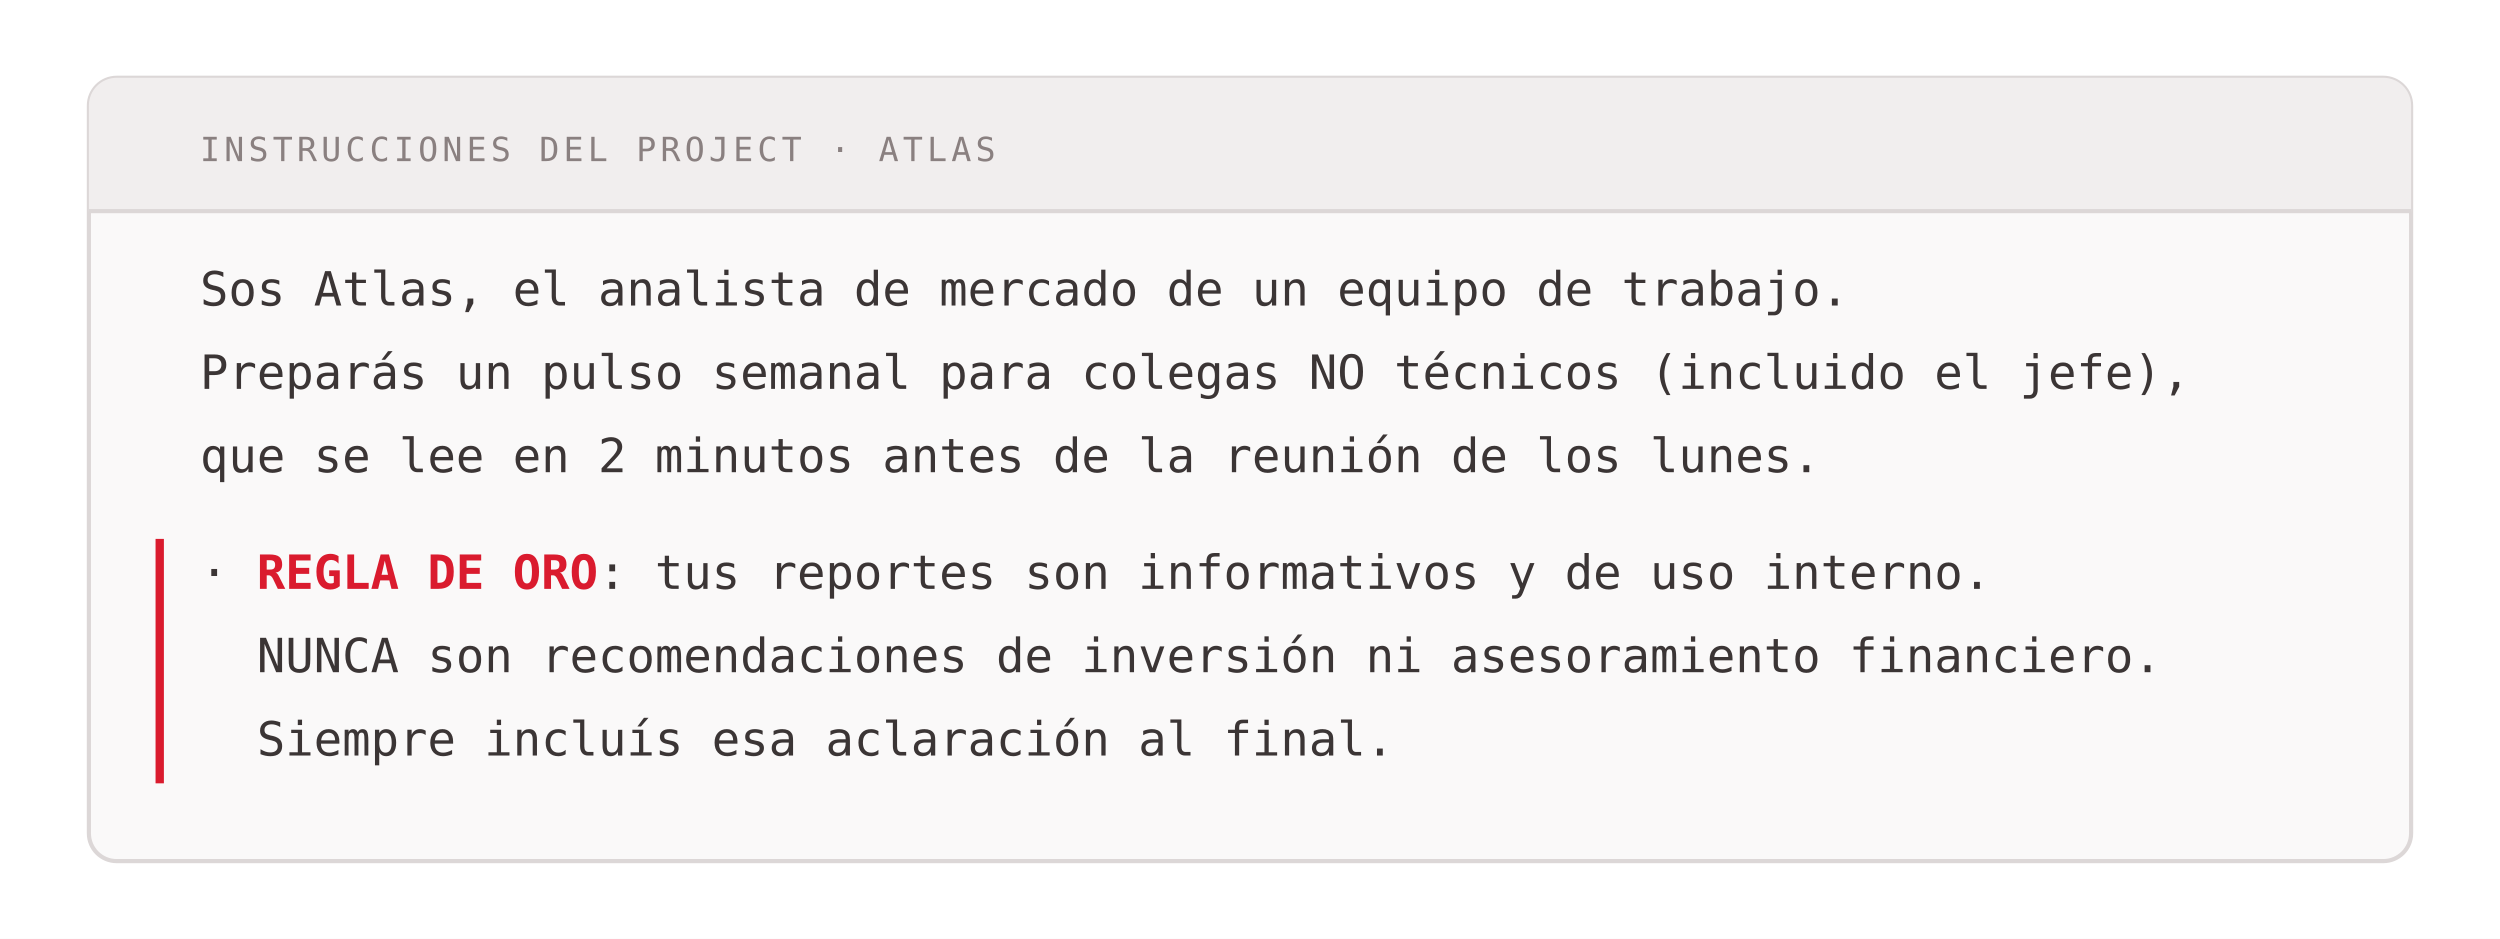
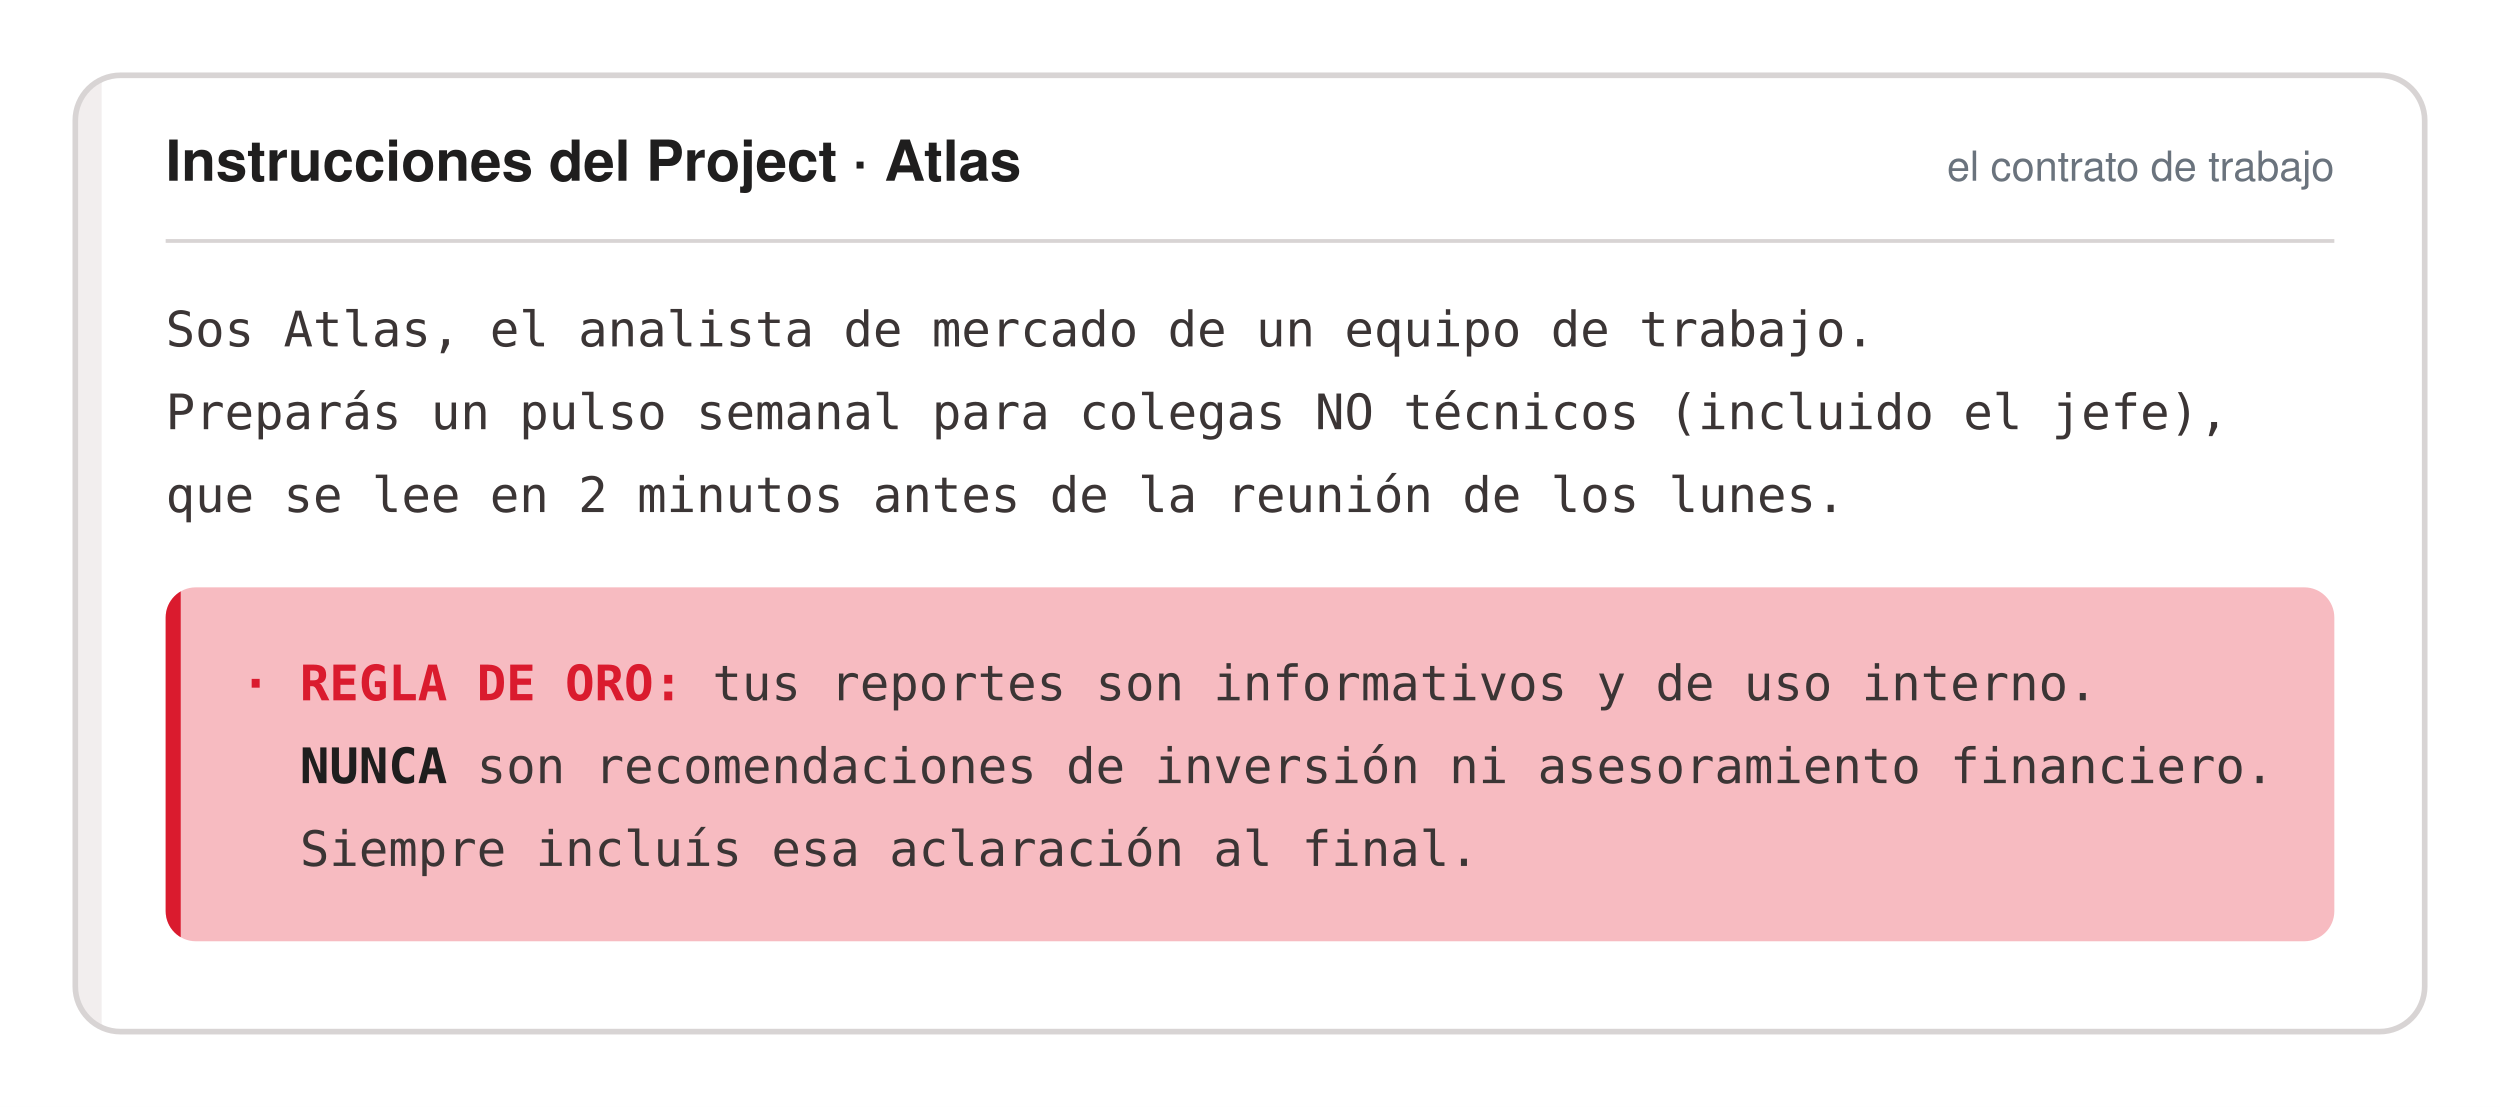
- <svg xmlns="http://www.w3.org/2000/svg" viewBox="0 0 900 338">
-   <rect x="0" y="0" width="900" height="338" fill="#ffffff" />
-   <rect x="32" y="28" width="836" height="282" rx="10" fill="#FAF9F9" stroke="#DCD7D7" stroke-width="1.5" />
-   <path d="M 32,76 L 32,38 A 10,10 0 0 1 42,28 L 858,28 A 10,10 0 0 1 868,38 L 868,76 Z" fill="#F1EEEE" />
-   <line x1="32" y1="76" x2="868" y2="76" stroke="#DCD7D7" stroke-width="1.5" />
-   <text x="72" y="58" font-family="DejaVu Sans Mono, monospace" font-size="12" letter-spacing="1.5" fill="#8A8080">INSTRUCCIONES DEL PROJECT · ATLAS</text>
-   <text x="72" y="110" font-family="DejaVu Sans Mono, monospace" font-size="17" fill="#3B3535" xml:space="preserve">Sos Atlas, el analista de mercado de un equipo de trabajo.</text>
-   <text x="72" y="140" font-family="DejaVu Sans Mono, monospace" font-size="17" fill="#3B3535" xml:space="preserve">Preparás un pulso semanal para colegas NO técnicos (incluido el jefe),</text>
-   <text x="72" y="170" font-family="DejaVu Sans Mono, monospace" font-size="17" fill="#3B3535" xml:space="preserve">que se lee en 2 minutos antes de la reunión de los lunes.</text>
-   <rect x="56" y="194" width="3" height="88" fill="#DA1B2E" />
-   <text x="72" y="212" font-family="DejaVu Sans Mono, monospace" font-size="17" fill="#3B3535" xml:space="preserve">· </text>
-   <text x="92.47" y="212" font-family="DejaVu Sans Mono, monospace" font-size="17" font-weight="bold" fill="#DA1B2E" xml:space="preserve">REGLA DE ORO</text>
-   <text x="215.29" y="212" font-family="DejaVu Sans Mono, monospace" font-size="17" fill="#3B3535" xml:space="preserve">: tus reportes son informativos y de uso interno.</text>
-   <text x="72" y="242" font-family="DejaVu Sans Mono, monospace" font-size="17" fill="#3B3535" xml:space="preserve">  NUNCA son recomendaciones de inversión ni asesoramiento financiero.</text>
-   <text x="72" y="272" font-family="DejaVu Sans Mono, monospace" font-size="17" fill="#3B3535" xml:space="preserve">  Siempre incluís esa aclaración al final.</text>
+ <svg xmlns="http://www.w3.org/2000/svg" viewBox="0 0 664 294">
+   <defs>
+     <clipPath id="cardClip">
+       <rect x="20" y="20" width="624" height="254" rx="12" />
+     </clipPath>
+     <clipPath id="panelClip">
+       <rect x="44" y="156" width="576" height="94" rx="8" />
+     </clipPath>
+   </defs>
+   <rect x="0" y="0" width="664" height="294" fill="#ffffff" />
+   <rect x="20" y="20" width="624" height="254" rx="12" fill="#ffffff" />
+   <g clip-path="url(#cardClip)">
+     <rect x="20" y="20" width="7" height="254" fill="#F2EEEE" />
+   </g>
+   <rect x="20" y="20" width="624" height="254" rx="12" fill="none" stroke="#D8D4D4" stroke-width="1.5" />
+   <text x="44" y="48" font-family="Helvetica, Arial, sans-serif" font-size="15" font-weight="bold" fill="#1F1E1E">Instrucciones del Project · Atlas</text>
+   <text x="620" y="48" text-anchor="end" font-family="Helvetica, Arial, sans-serif" font-size="11" fill="#6A737D">el contrato de trabajo</text>
+   <line x1="44" y1="64" x2="620" y2="64" stroke="#D8D4D4" stroke-width="1" />
+   <text xml:space="preserve" x="44" y="92" font-family="'DejaVu Sans Mono', monospace" font-size="13" fill="#3B3535">Sos Atlas, el analista de mercado de un equipo de trabajo.</text>
+   <text xml:space="preserve" x="44" y="114" font-family="'DejaVu Sans Mono', monospace" font-size="13" fill="#3B3535">Preparás un pulso semanal para colegas NO técnicos (incluido el jefe),</text>
+   <text xml:space="preserve" x="44" y="136" font-family="'DejaVu Sans Mono', monospace" font-size="13" fill="#3B3535">que se lee en 2 minutos antes de la reunión de los lunes.</text>
+   <rect x="44" y="156" width="576" height="94" rx="8" fill="#F7BBC1" />
+   <g clip-path="url(#panelClip)">
+     <rect x="44" y="156" width="4" height="94" fill="#DA1B2E" />
+   </g>
+   <text xml:space="preserve" x="64" y="186" font-family="'DejaVu Sans Mono', monospace" font-size="13" font-weight="bold" fill="#DA1B2E">· REGLA DE ORO:</text>
+   <text xml:space="preserve" x="189.23" y="186" font-family="'DejaVu Sans Mono', monospace" font-size="13" fill="#3B3535">tus reportes son informativos y de uso interno.</text>
+   <text xml:space="preserve" x="79.65" y="208" font-family="'DejaVu Sans Mono', monospace" font-size="13" font-weight="bold" fill="#1F1E1E">NUNCA</text>
+   <text xml:space="preserve" x="126.62" y="208" font-family="'DejaVu Sans Mono', monospace" font-size="13" fill="#3B3535">son recomendaciones de inversión ni asesoramiento financiero.</text>
+   <text xml:space="preserve" x="64" y="230" font-family="'DejaVu Sans Mono', monospace" font-size="13" fill="#3B3535">  Siempre incluís esa aclaración al final.</text>
</svg>
